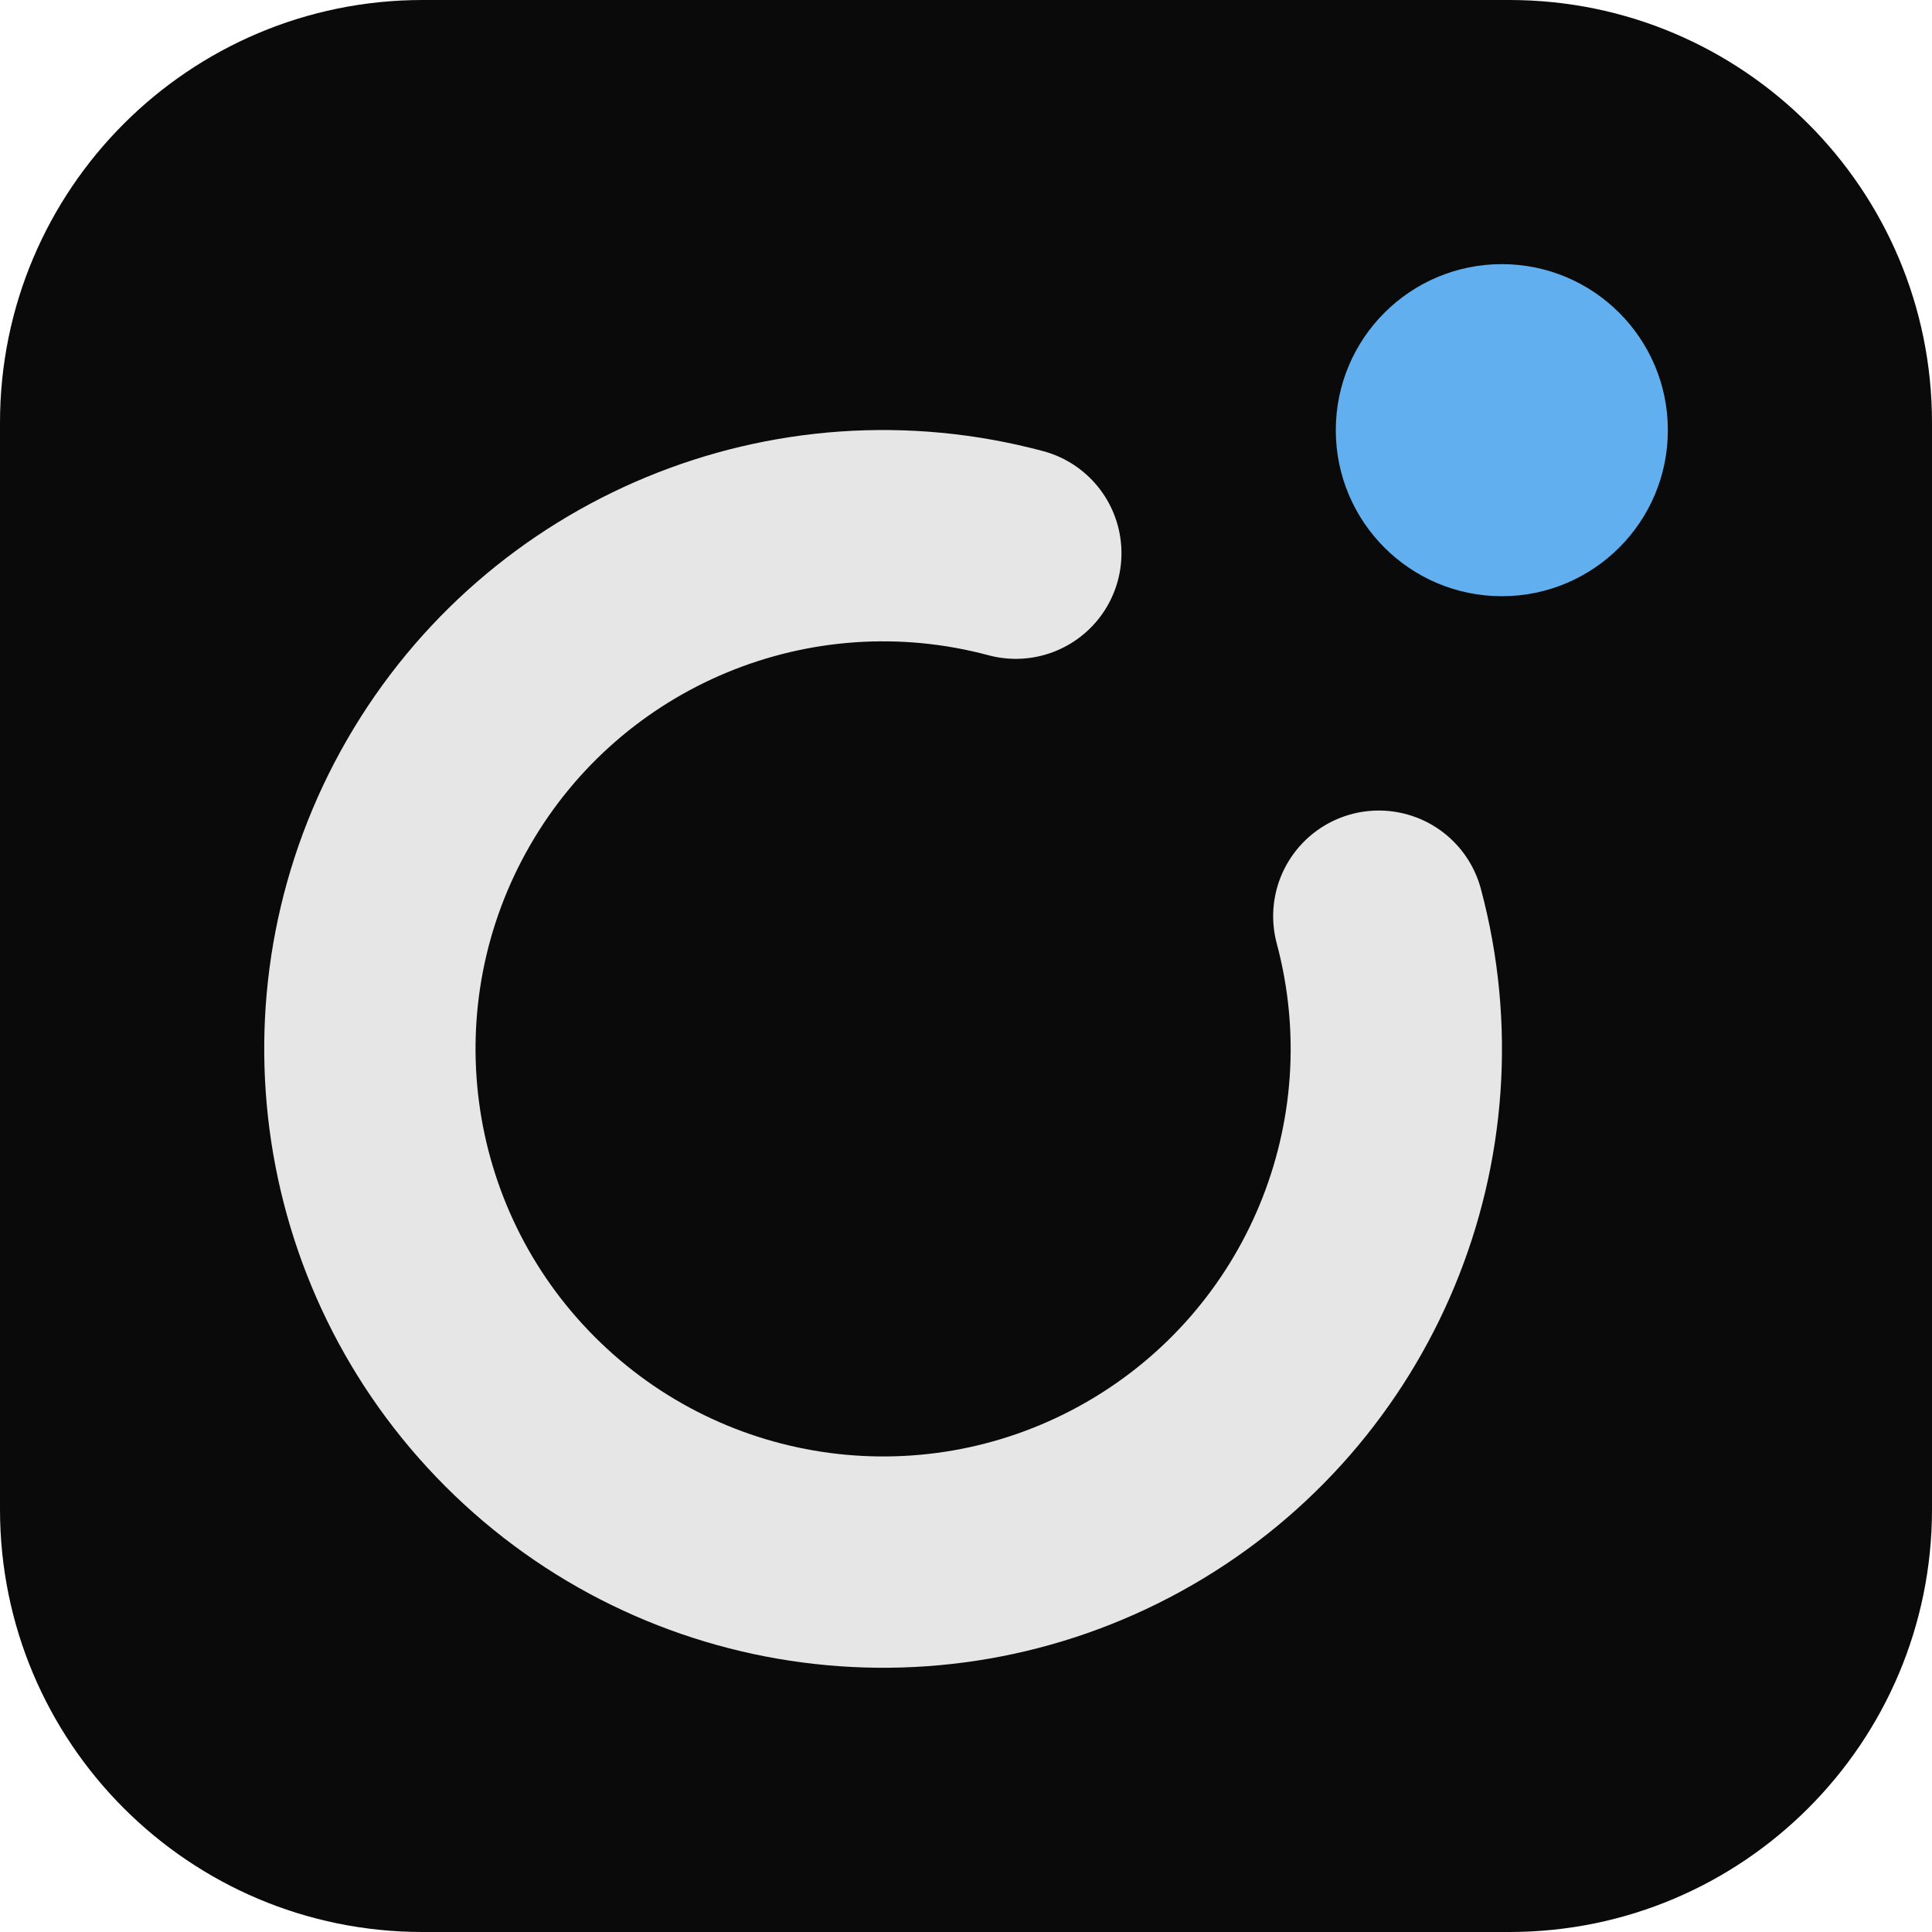
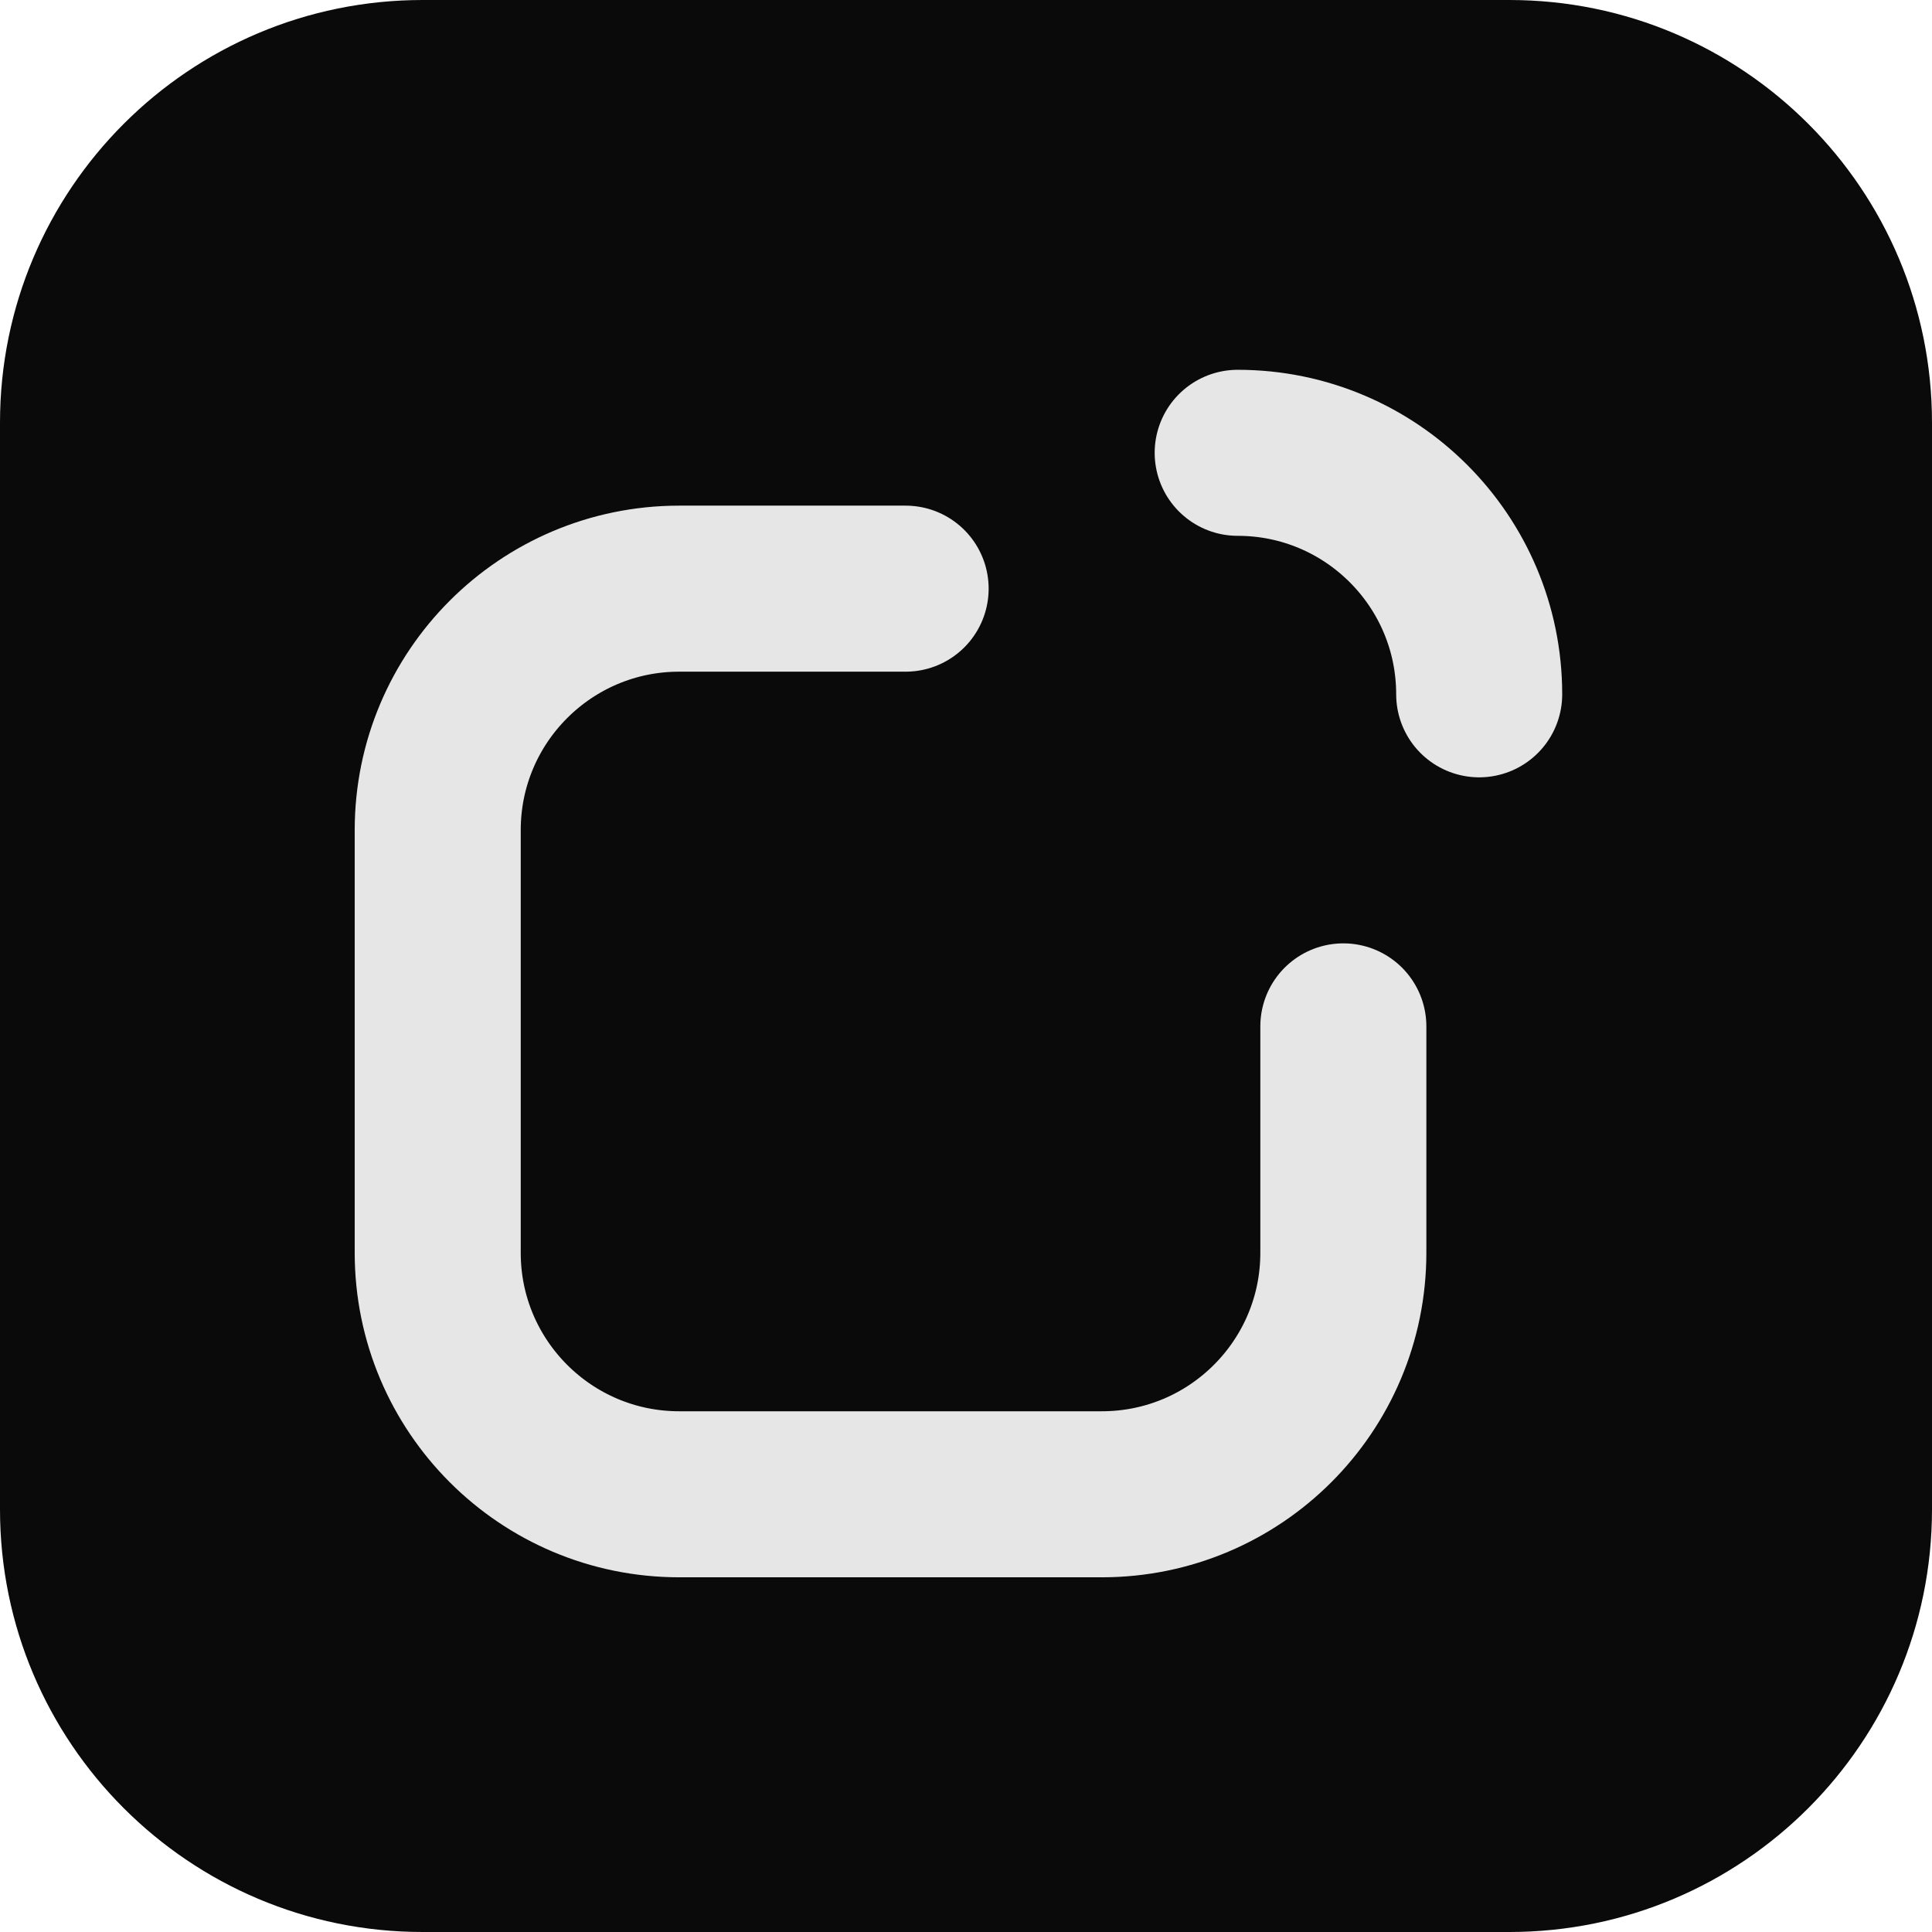
<svg xmlns="http://www.w3.org/2000/svg" viewBox="0 0 512 512">
  <rect width="512" height="512" rx="112" fill="#0a0a0a" />
-   <path d="M365.4 242.8A136 136 0 1 1 269.2 146.6" fill="none" stroke="#e6e6e6" stroke-width="56" stroke-linecap="round" />
-   <circle cx="398" cy="114" r="44" fill="#61afef" />
+   <g fill="none" stroke="#e6e6e6" stroke-width="44" stroke-linecap="round" stroke-linejoin="round">
+     <path d="M240 156H180A64 64 0 0 0 116 220V332A64 64 0 0 0 180 396H292A64 64 0 0 0 356 332V272" />
+     <path d="M328 120A64 64 0 0 1 392 184" />
+   </g>
</svg>
